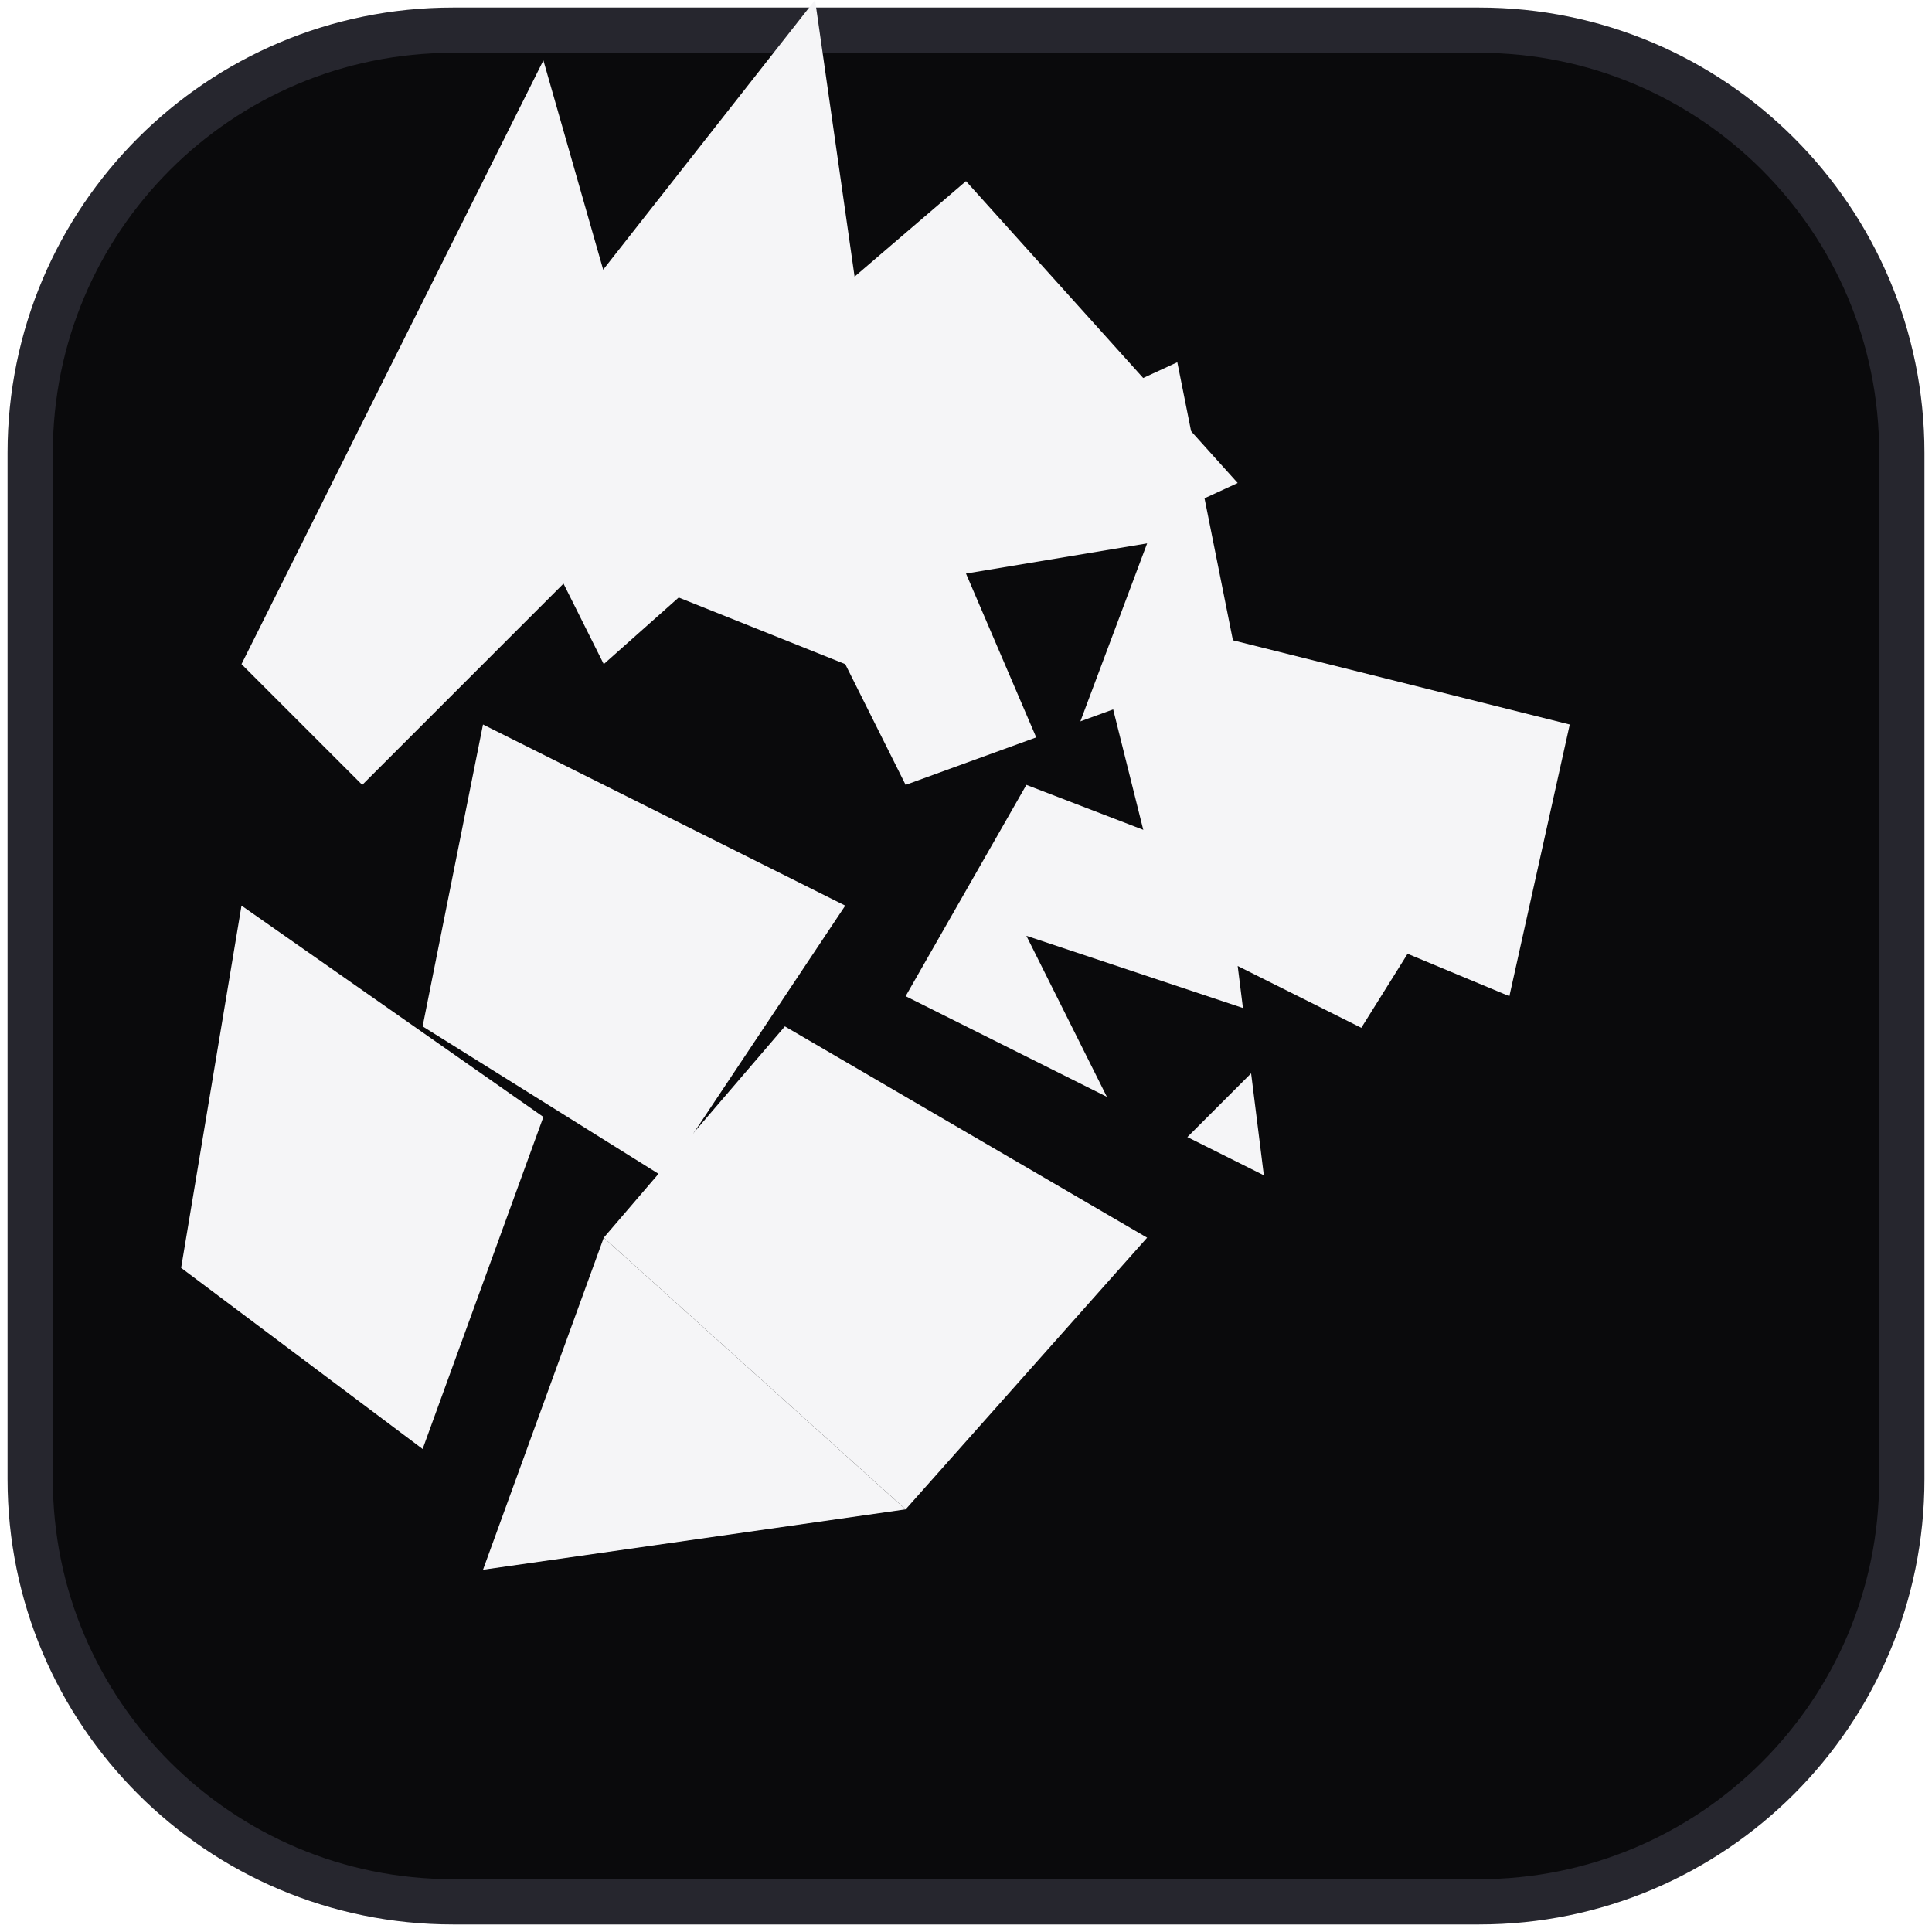
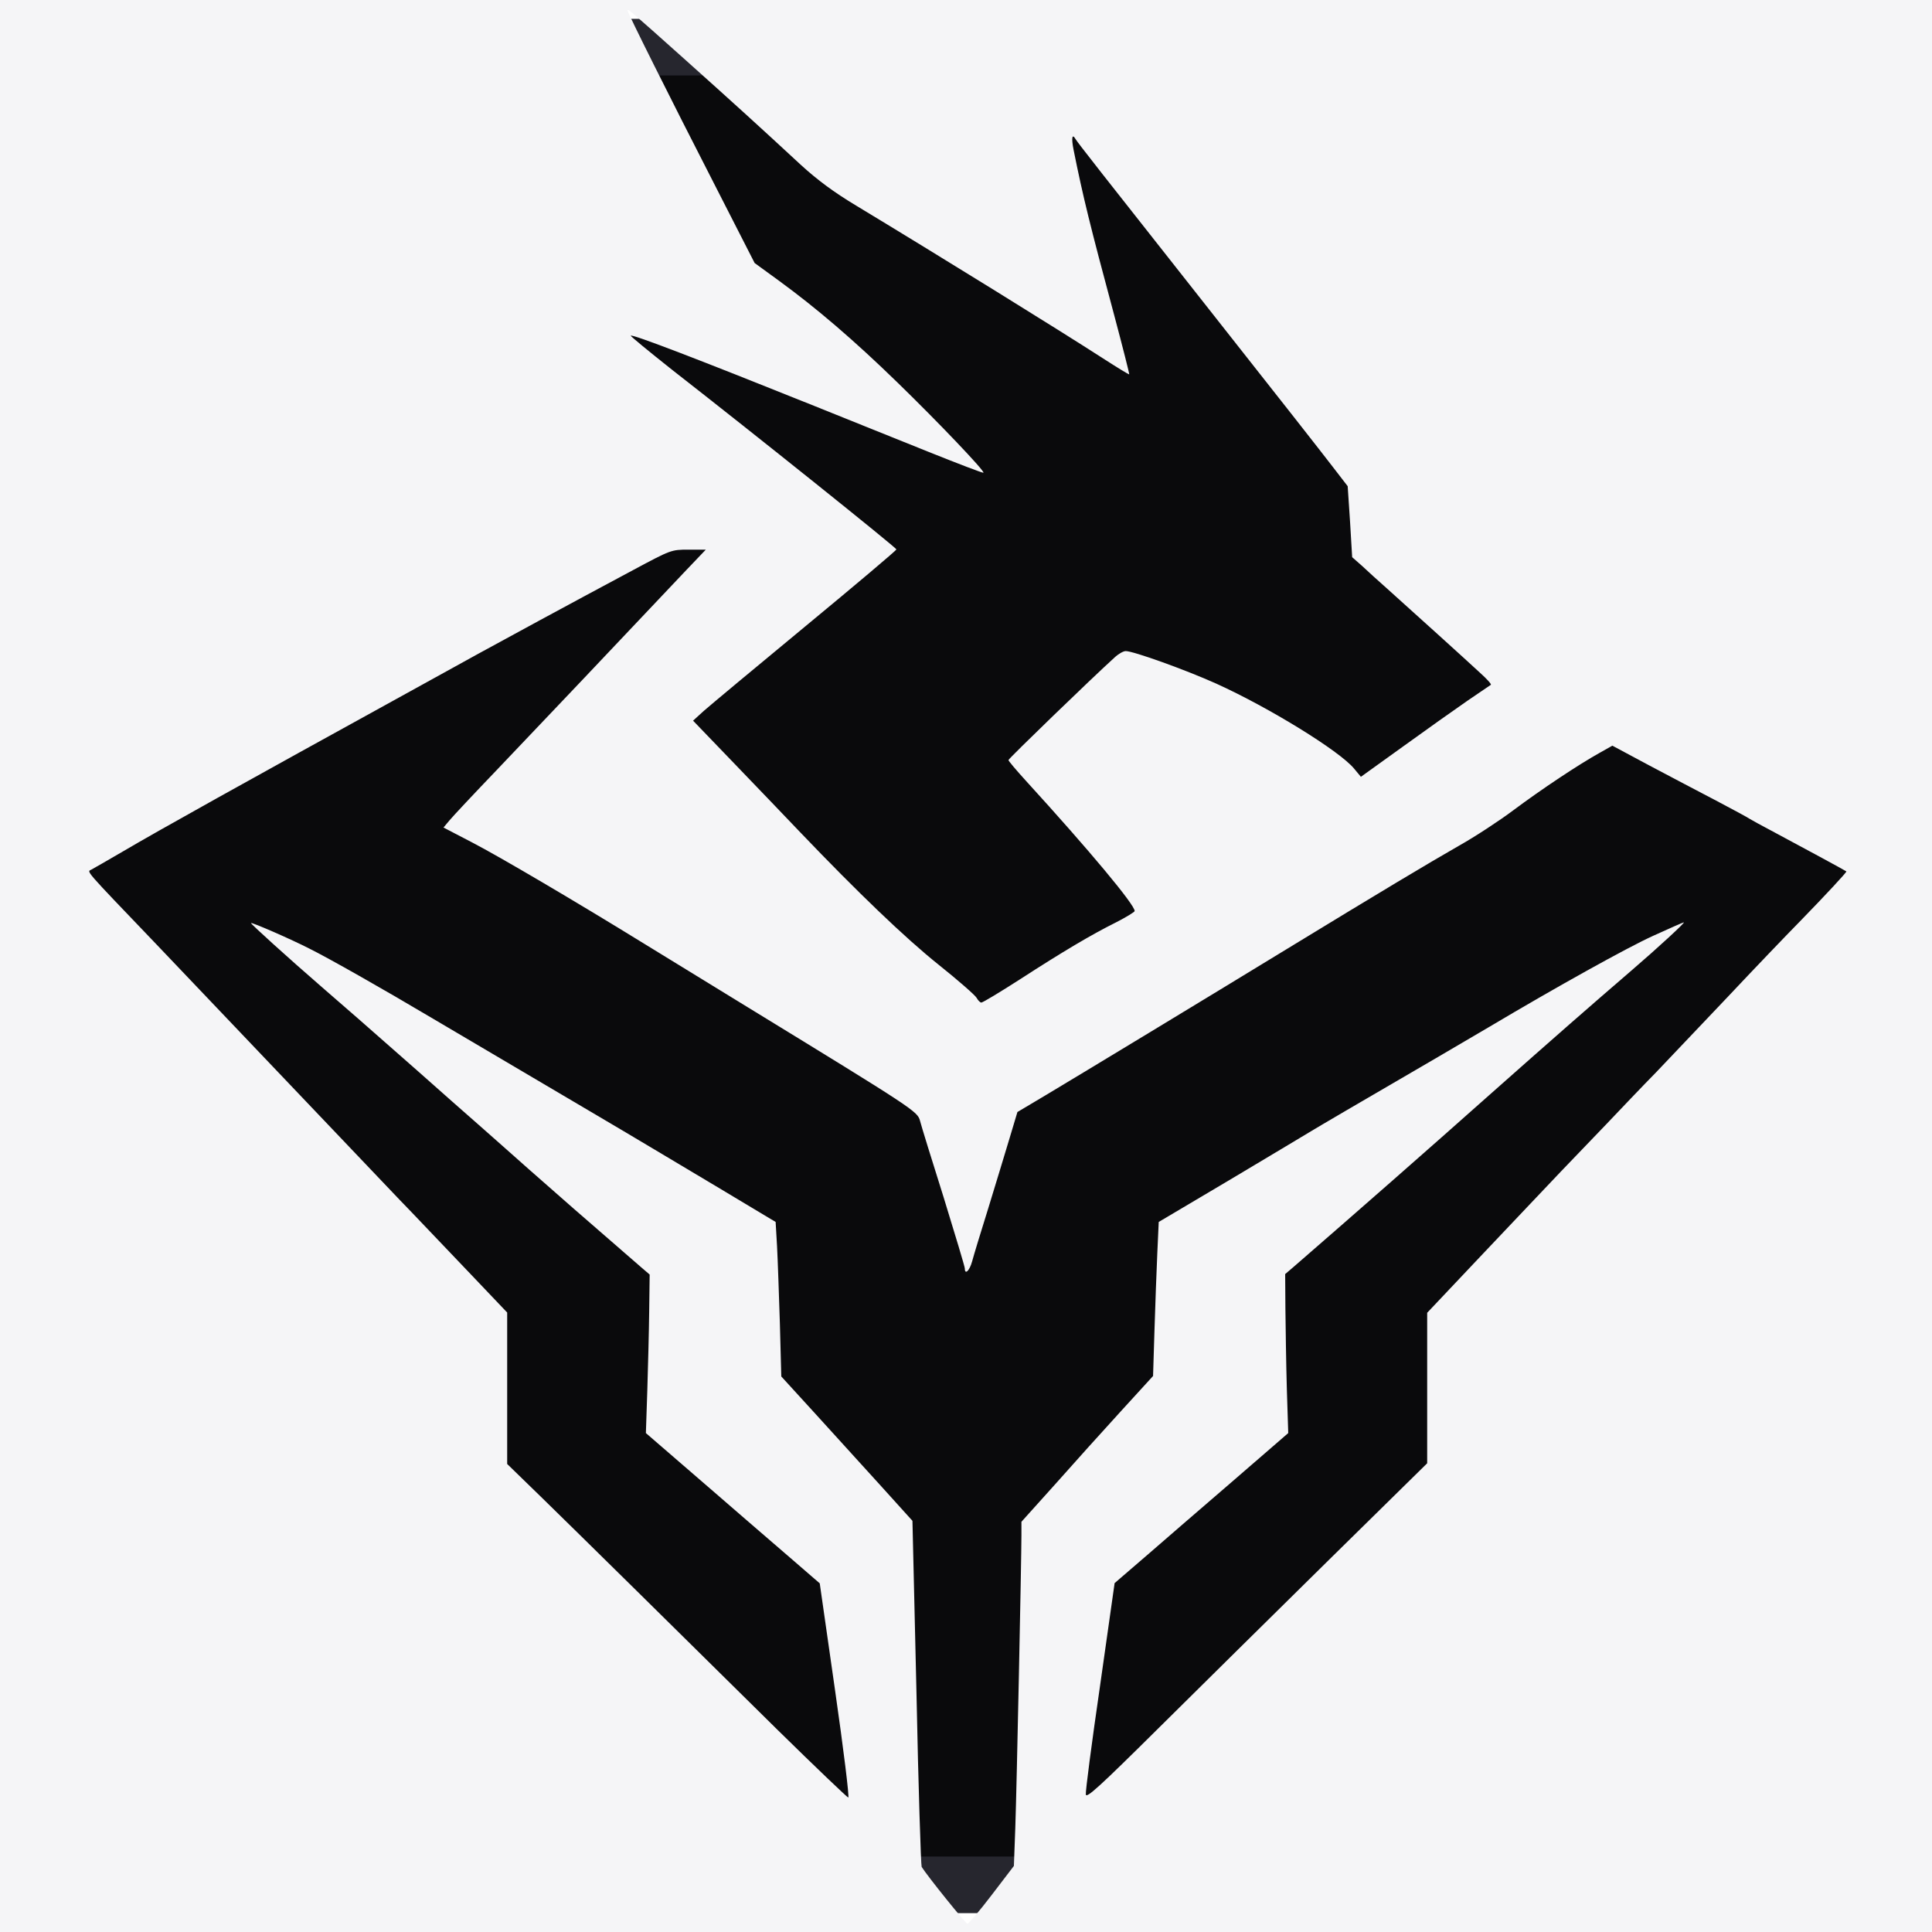
- <svg xmlns="http://www.w3.org/2000/svg" viewBox="0 0 64 64" width="64" height="64">
-   <rect x="1" y="1" width="62" height="62" rx="14" fill="#0a0a0c" stroke="#26262e" stroke-width="1.5" />
-   <g fill="#f5f5f7">
-     <polygon points="8,22 18,2 22,16 12,26" />
-     <polygon points="16,14 27,0 29,14 20,22" />
-     <polygon points="18,18 32,6 41,16 28,22" />
-     <polygon points="26,18 39,12 41,22 30,26" />
-     <polygon points="36,20 52,24 50,33 38,28" />
-     <polygon points="34,26 47,31 42,39 30,33" />
-     <polygon points="26,34 38,41 30,50 20,41" />
-     <polygon points="20,41 30,50 16,52" />
-     <polygon points="16,24 28,30 22,39 14,34" />
-     <polygon points="8,30 18,37 14,48 6,42" />
-   </g>
-   <g fill="#0a0a0c">
-     <polygon points="32,19 38,18 35,26" />
-     <polygon points="34,31 43,34 38,39" />
-     <polygon points="41,32 47,35 42,40" />
+ <svg xmlns="http://www.w3.org/2000/svg" viewBox="0 0 819 819" width="64" height="64">
+   <rect x="20" y="20" width="779" height="779" rx="150" fill="#0a0a0c" stroke="#26262e" stroke-width="24" />
+   <g transform="translate(0,819) scale(0.1,-0.1)" fill="#f5f5f7" fill-rule="evenodd" stroke="none">
+     <path d="M0 4095 l0 -4095 4095 0 4095 0 0 4095 0 4095 -4095 0 -4095 0 0 -4095z m2900 3846 c210 -188 319 -287 495 -450 70 -64 140 -116 235 -173 359 -217 855 -524 1047 -648 59 -38 108 -68 110 -67 1 2 -27 113 -63 248 -104 387 -133 505 -173 704 -10 51 -6 70 8 46 11 -18 95 -125 596 -760 237 -300 459 -583 494 -629 l64 -83 10 -150 9 -151 42 -37 c22 -21 71 -65 107 -97 98 -88 335 -302 393 -356 28 -25 49 -48 46 -51 -3 -2 -48 -33 -100 -68 -52 -36 -175 -123 -273 -194 l-178 -128 -29 35 c-62 75 -361 259 -584 360 -129 58 -351 138 -384 138 -10 0 -31 -12 -47 -27 -94 -85 -450 -429 -450 -435 0 -4 34 -44 75 -89 270 -296 460 -524 460 -551 0 -4 -36 -26 -79 -48 -106 -53 -224 -123 -408 -242 -84 -54 -157 -98 -163 -98 -5 0 -14 9 -20 20 -6 11 -79 75 -163 142 -141 113 -339 303 -583 558 -55 58 -180 188 -278 290 l-178 185 45 41 c25 22 219 184 431 359 212 175 386 322 386 326 0 7 -594 483 -953 763 -97 77 -175 141 -173 143 7 7 288 -101 781 -299 138 -56 354 -142 480 -193 127 -51 232 -91 234 -89 7 6 -191 214 -364 382 -185 180 -344 316 -503 432 l-103 75 -166 325 c-197 384 -373 737 -373 746 0 9 13 -2 240 -205z m9 -2168 c-252 -267 -654 -691 -804 -848 -95 -99 -184 -194 -199 -212 l-26 -31 121 -63 c116 -60 445 -254 724 -426 72 -44 272 -167 445 -273 707 -433 719 -441 730 -481 5 -20 50 -166 100 -324 49 -159 90 -295 90 -302 0 -29 20 -10 31 30 6 23 37 125 69 227 31 102 72 235 90 296 l33 110 126 75 c142 85 669 404 1021 619 390 238 599 363 725 435 66 37 170 105 230 150 119 89 277 194 365 243 l55 31 155 -83 c85 -45 214 -113 285 -150 72 -38 135 -72 140 -76 6 -4 55 -31 110 -60 105 -56 299 -161 302 -164 3 -2 -86 -98 -196 -211 -59 -60 -197 -204 -306 -320 -109 -115 -246 -259 -304 -320 -59 -60 -153 -159 -211 -220 -58 -60 -144 -150 -192 -200 -47 -49 -194 -205 -327 -345 l-241 -255 0 -319 0 -319 -417 -410 c-230 -226 -555 -548 -723 -714 -248 -246 -305 -298 -307 -280 -2 12 25 219 60 459 l62 437 137 118 c75 65 240 208 368 318 l231 200 -6 190 c-3 105 -5 256 -6 337 l-1 147 34 29 c256 222 582 508 828 727 291 258 425 375 605 530 114 98 230 205 223 205 -3 0 -62 -26 -130 -57 -110 -50 -407 -215 -698 -388 -58 -34 -159 -93 -225 -132 -330 -192 -494 -288 -535 -313 -25 -15 -178 -107 -341 -204 l-297 -176 -6 -132 c-3 -73 -9 -220 -12 -327 l-6 -194 -137 -150 c-75 -82 -200 -221 -278 -309 l-143 -159 0 -57 c0 -100 -20 -1071 -26 -1240 l-6 -162 -94 -123 c-51 -67 -98 -122 -103 -122 -7 0 -169 201 -194 241 -3 6 -14 338 -22 739 l-17 728 -131 145 c-73 80 -198 218 -278 306 l-147 161 -6 225 c-4 124 -9 271 -12 327 l-6 103 -257 154 c-141 84 -368 220 -506 301 -281 166 -456 269 -690 407 -212 126 -445 258 -524 297 -76 39 -243 112 -247 108 -3 -2 158 -148 300 -271 112 -97 173 -150 401 -351 99 -88 218 -193 265 -234 47 -41 141 -125 210 -186 104 -92 241 -212 479 -418 l35 -30 -2 -156 c-1 -86 -5 -237 -8 -336 l-6 -180 243 -210 c133 -115 299 -259 368 -318 l126 -109 65 -454 c36 -250 61 -454 56 -454 -4 0 -139 129 -300 287 -421 416 -839 828 -1003 988 l-143 139 0 321 0 321 -157 165 c-86 90 -197 207 -247 259 -51 52 -181 190 -291 305 -250 263 -530 557 -795 835 -310 324 -292 303 -272 314 9 5 69 39 132 76 158 93 501 284 1220 680 113 62 243 134 290 160 89 49 380 207 655 354 159 85 160 86 234 86 l73 0 -83 -87z" />
  </g>
</svg>
